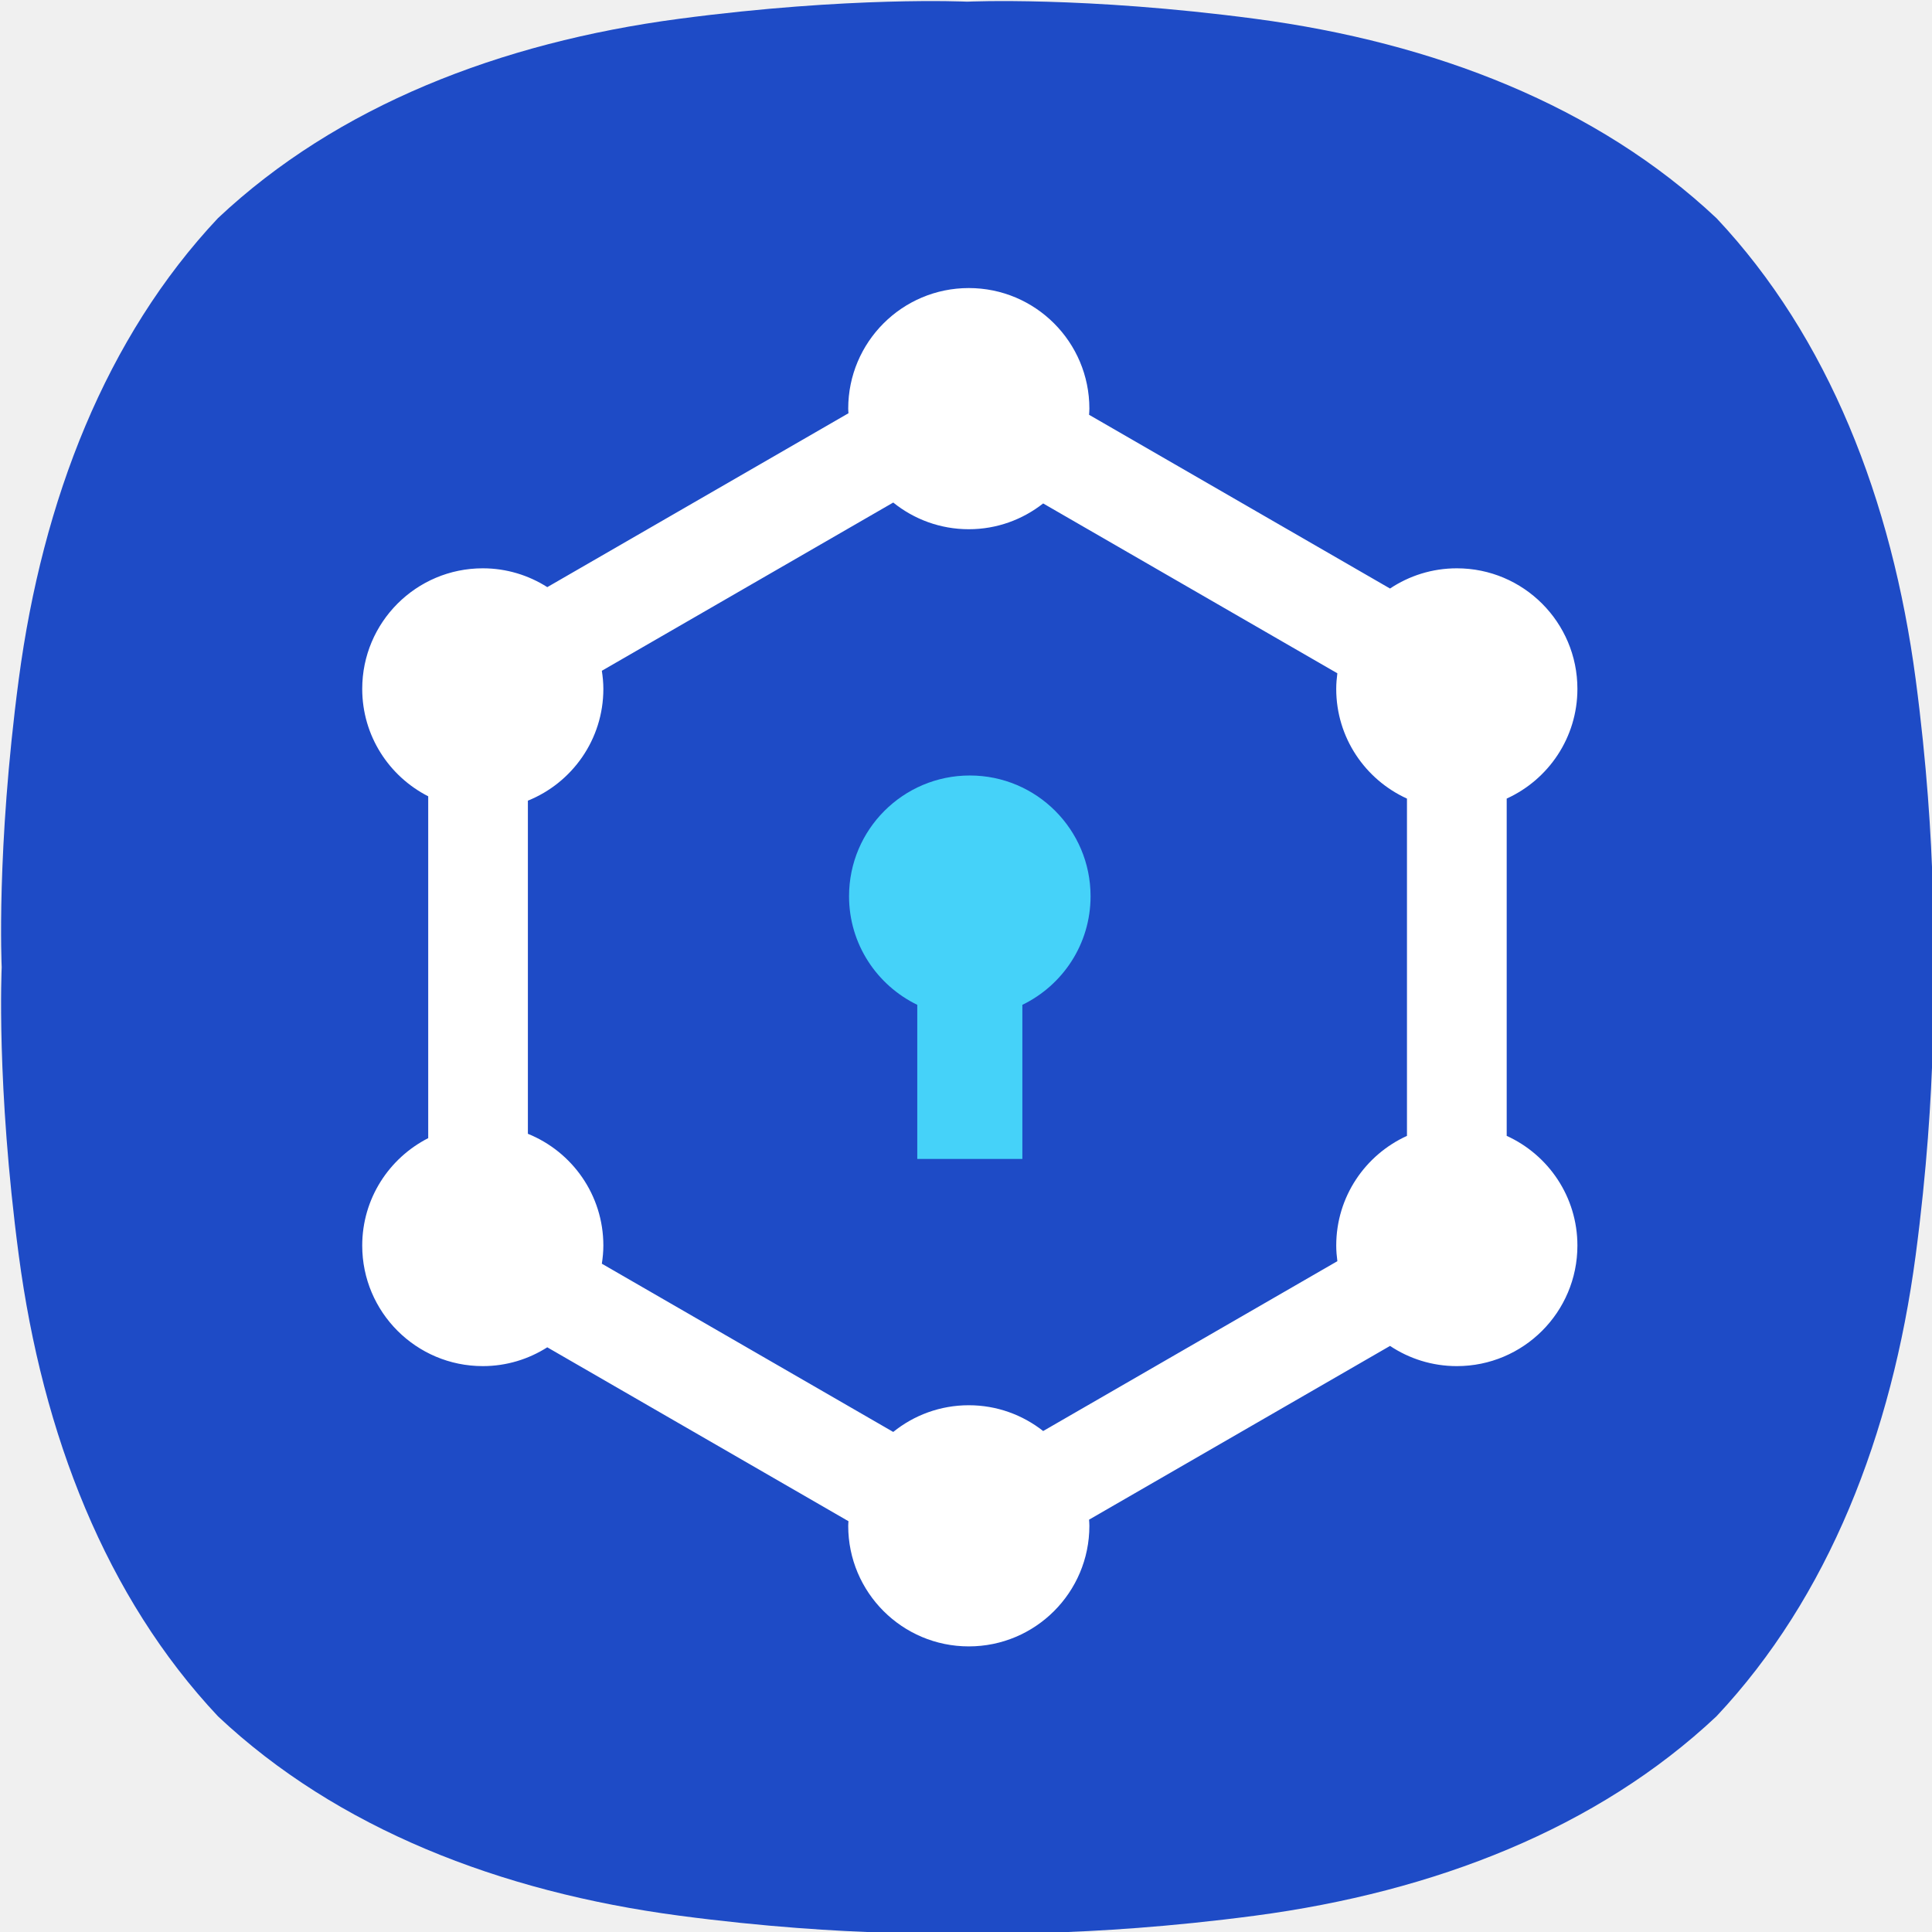
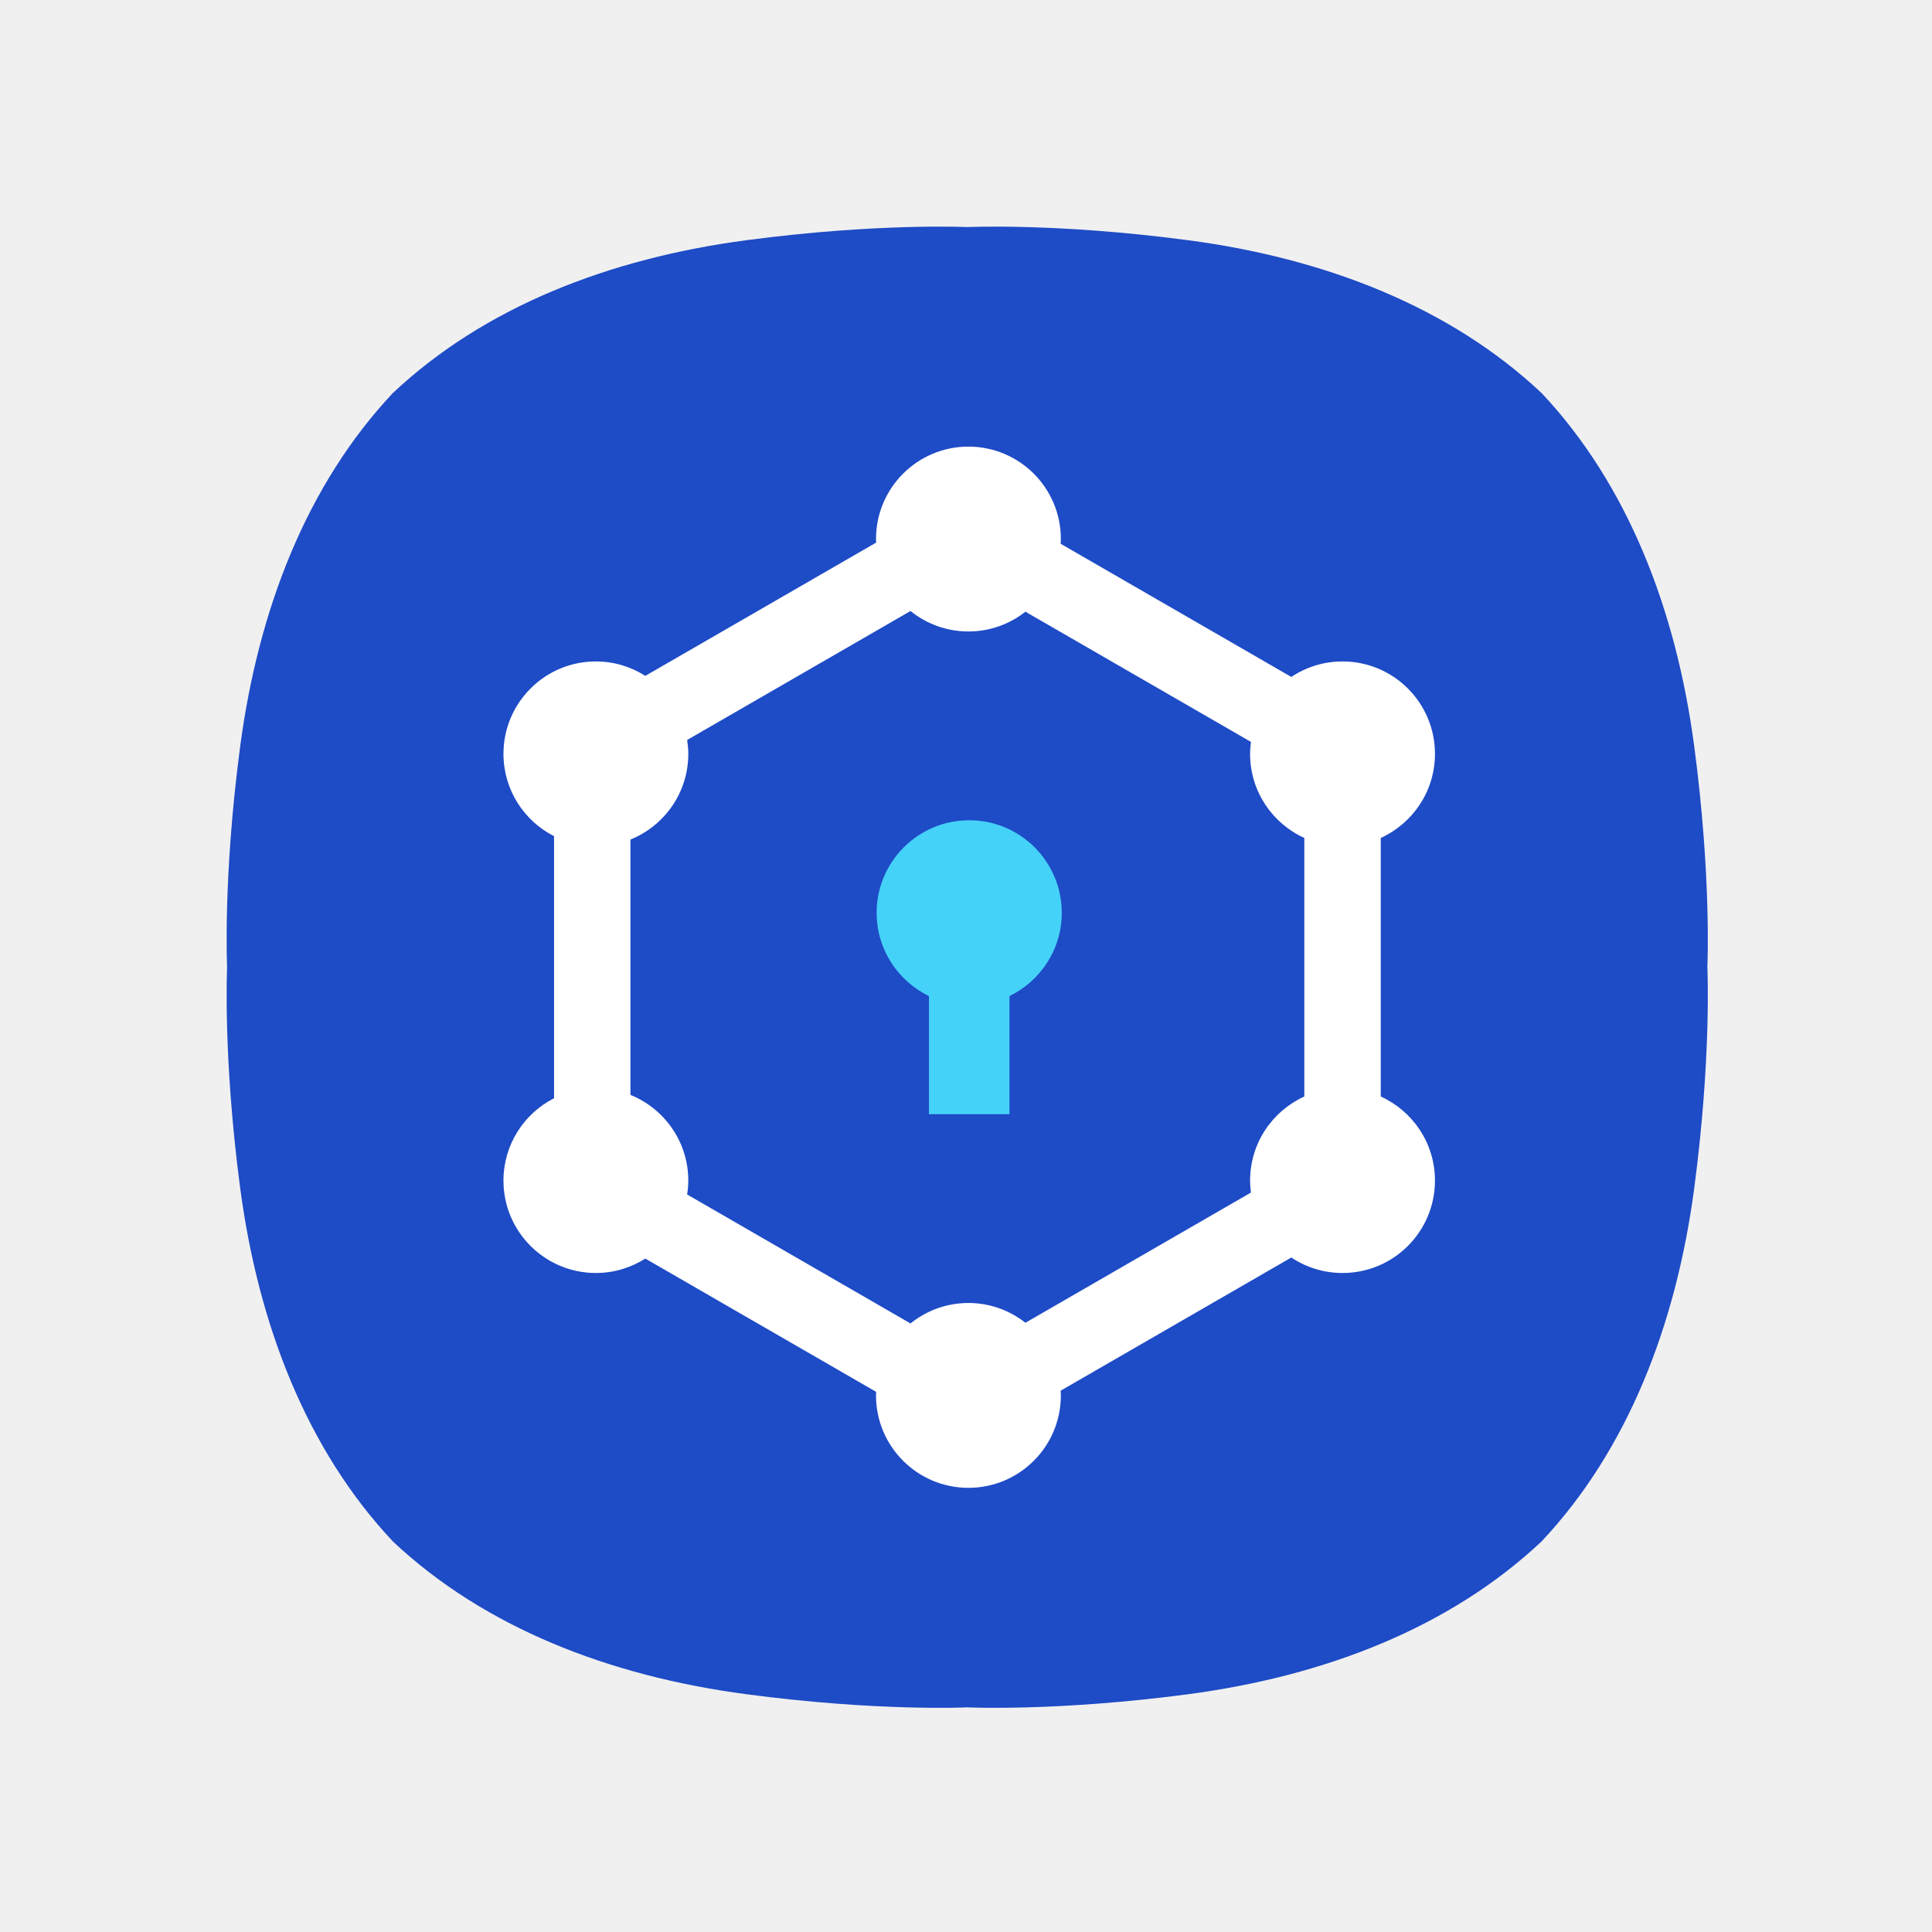
- <svg xmlns="http://www.w3.org/2000/svg" version="1.1" id="Layer_1" x="0px" y="0px" width="300px" height="300px" viewBox="0 0 300 300" enable-background="new 0 0 300 300" xml:space="preserve">
-   <g>
-     <path fill="#1E4BC6" d="M297.462,105.461c-3.694-27.859-13.55-53.112-30.941-71.601h-0.006   c-18.491-17.39-43.737-27.25-71.597-30.941c-26.609-3.523-44.729-2.659-44.729-2.659s-18.119-0.864-44.729,2.659   c-27.865,3.692-53.109,13.552-71.6,30.941h-0.003C16.469,52.35,6.61,77.603,2.914,105.461c-3.526,26.607-2.649,44.73-2.649,44.73   s-0.877,18.116,2.649,44.729c3.696,27.859,13.555,53.105,30.944,71.599l0.003,0.004c18.491,17.386,43.735,27.247,71.6,30.938   c26.61,3.526,44.729,2.658,44.729,2.658s18.119,0.868,44.729-2.658c27.859-3.691,53.105-13.553,71.597-30.938l0.006-0.004   c17.392-18.493,27.247-43.739,30.941-71.599c3.523-26.612,2.655-44.729,2.655-44.729S300.985,132.069,297.462,105.461" />
-     <path fill="#FFFFFF" d="M233.959,176.377v-52.373c6.474-2.948,10.98-9.458,10.98-17.034c0-10.339-8.382-18.723-18.722-18.723   c-3.839,0-7.404,1.16-10.375,3.14l-46.731-26.979c0.015-0.318,0.047-0.632,0.047-0.956c0-10.34-8.382-18.723-18.724-18.723   c-10.34,0-18.723,8.383-18.723,18.723c0,0.242,0.027,0.477,0.037,0.718l-46.764,27c-2.898-1.842-6.326-2.923-10.015-2.923   c-10.34,0-18.723,8.383-18.723,18.723c0,7.287,4.172,13.584,10.247,16.679v53.081c-6.075,3.096-10.247,9.393-10.247,16.681   c0,10.339,8.383,18.718,18.723,18.718c3.688,0,7.114-1.079,10.012-2.92l46.767,27.002c-0.011,0.24-0.037,0.477-0.037,0.718   c0,10.34,8.383,18.722,18.723,18.722c10.342,0,18.724-8.382,18.724-18.722c0-0.321-0.032-0.638-0.047-0.957l46.734-26.979   c2.968,1.979,6.536,3.137,10.372,3.137c10.34,0,18.722-8.379,18.722-18.718C244.939,185.832,240.433,179.323,233.959,176.377z    M207.49,193.411c0,0.823,0.071,1.631,0.174,2.425l-45.68,26.373c-3.183-2.501-7.188-4.004-11.55-4.004   c-4.445,0-8.524,1.556-11.734,4.146l-45.246-26.124c0.141-0.922,0.235-1.855,0.235-2.815c0-7.864-4.851-14.583-11.719-17.357   v-51.728c6.868-2.772,11.719-9.493,11.719-17.355c0-0.959-0.095-1.894-0.235-2.814l45.247-26.124   c3.21,2.587,7.288,4.144,11.732,4.144c4.362,0,8.367-1.503,11.547-4.005l45.683,26.375c-0.103,0.796-0.174,1.601-0.174,2.424   c0,7.576,4.51,14.085,10.984,17.033v52.374C212,179.323,207.49,185.832,207.49,193.411z" />
-     <path fill-rule="evenodd" clip-rule="evenodd" fill="#45D2F9" d="M169.342,139.168c0-10.352-8.394-18.75-18.748-18.75   c-10.358,0-18.754,8.398-18.754,18.75c0,7.43,4.331,13.826,10.594,16.862v23.929h16.318V156.03   C165.013,152.994,169.342,146.599,169.342,139.168" />
+ <svg xmlns="http://www.w3.org/2000/svg" width="100%" height="100%" viewBox="0 0 300 300" version="1.1" xml:space="preserve" style="fill-rule:evenodd;clip-rule:evenodd;stroke-linejoin:round;stroke-miterlimit:2;">
+   <g transform="matrix(0.766553,0,0,0.766553,35.0615,35.0613)">
+     <path d="M297.462,105.461C293.768,77.602 283.912,52.349 266.521,33.86L266.515,33.86C248.024,16.47 222.778,6.61 194.918,2.919C168.309,-0.604 150.189,0.26 150.189,0.26C150.189,0.26 132.07,-0.604 105.46,2.919C77.595,6.611 52.351,16.471 33.86,33.86L33.857,33.86C16.469,52.35 6.61,77.603 2.914,105.461C-0.612,132.068 0.265,150.191 0.265,150.191C0.265,150.191 -0.612,168.307 2.914,194.92C6.61,222.779 16.469,248.025 33.858,266.519L33.861,266.523C52.352,283.909 77.596,293.77 105.461,297.461C132.071,300.987 150.19,300.119 150.19,300.119C150.19,300.119 168.309,300.987 194.919,297.461C222.778,293.77 248.024,283.908 266.516,266.523L266.522,266.519C283.914,248.026 293.769,222.78 297.463,194.92C300.986,168.308 300.118,150.191 300.118,150.191C300.118,150.191 300.985,132.069 297.462,105.461" style="fill:rgb(30,75,198);fill-rule:nonzero;" />
+     <path d="M233.959,176.377L233.959,124.004C240.433,121.056 244.939,114.546 244.939,106.97C244.939,96.631 236.557,88.247 226.217,88.247C222.378,88.247 218.813,89.407 215.842,91.387L169.111,64.408C169.126,64.09 169.158,63.776 169.158,63.452C169.158,53.112 160.776,44.729 150.434,44.729C140.094,44.729 131.711,53.112 131.711,63.452C131.711,63.694 131.738,63.929 131.748,64.17L84.984,91.17C82.086,89.328 78.658,88.247 74.969,88.247C64.629,88.247 56.246,96.63 56.246,106.97C56.246,114.257 60.418,120.554 66.493,123.649L66.493,176.73C60.418,179.826 56.246,186.123 56.246,193.411C56.246,203.75 64.629,212.129 74.969,212.129C78.657,212.129 82.083,211.05 84.981,209.209L131.748,236.211C131.737,236.451 131.711,236.688 131.711,236.929C131.711,247.269 140.094,255.651 150.434,255.651C160.776,255.651 169.158,247.269 169.158,236.929C169.158,236.608 169.126,236.291 169.111,235.972L215.845,208.993C218.813,210.972 222.381,212.13 226.217,212.13C236.557,212.13 244.939,203.751 244.939,193.412C244.939,185.832 240.433,179.323 233.959,176.377ZM207.49,193.411C207.49,194.234 207.561,195.042 207.664,195.836L161.984,222.209C158.801,219.708 154.796,218.205 150.434,218.205C145.989,218.205 141.91,219.761 138.7,222.351L93.454,196.227C93.595,195.305 93.689,194.372 93.689,193.412C93.689,185.548 88.838,178.829 81.97,176.055L81.97,124.327C88.838,121.555 93.689,114.834 93.689,106.972C93.689,106.013 93.594,105.078 93.454,104.158L138.701,78.034C141.911,80.621 145.989,82.178 150.433,82.178C154.795,82.178 158.8,80.675 161.98,78.173L207.663,104.548C207.56,105.344 207.489,106.149 207.489,106.972C207.489,114.548 211.999,121.057 218.473,124.005L218.473,176.379C212,179.323 207.49,185.832 207.49,193.411Z" style="fill:white;fill-rule:nonzero;" />
+     <path d="M169.342,139.168C169.342,128.816 160.948,120.418 150.594,120.418C140.236,120.418 131.84,128.816 131.84,139.168C131.84,146.598 136.171,152.994 142.434,156.03L142.434,179.959L158.752,179.959L158.752,156.03C165.013,152.994 169.342,146.599 169.342,139.168" style="fill:rgb(69,210,249);" />
  </g>
</svg>
